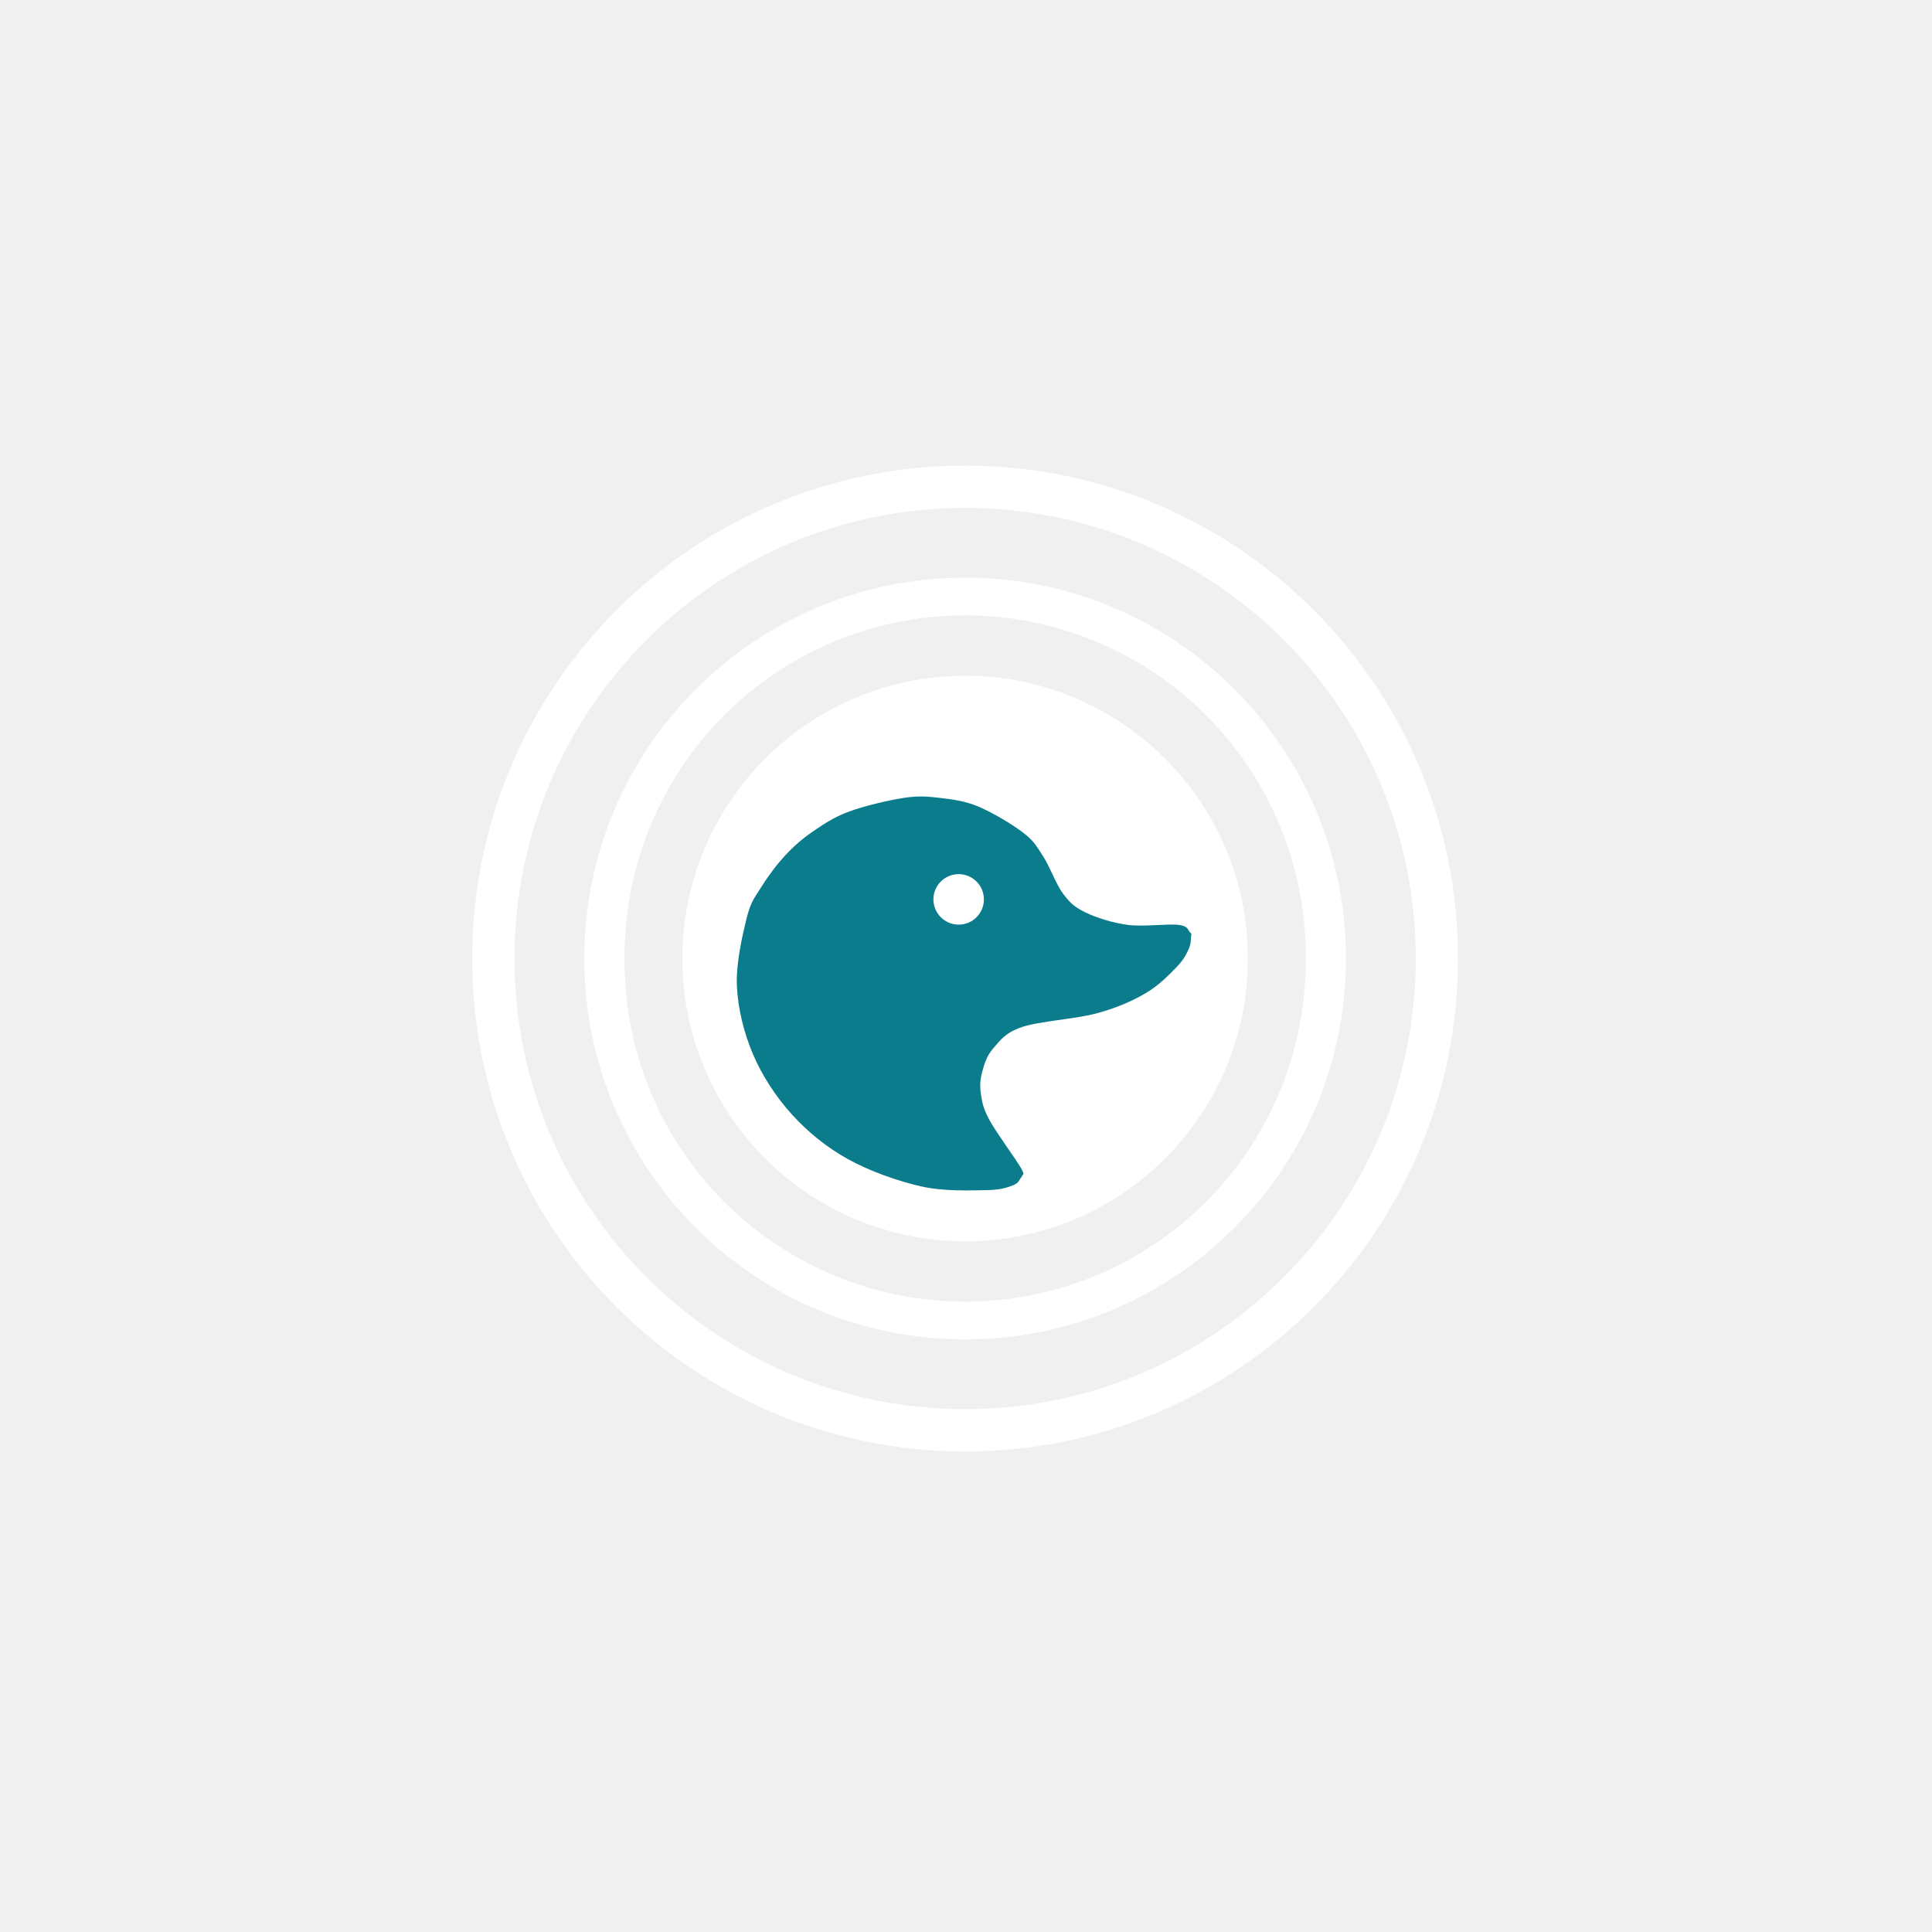
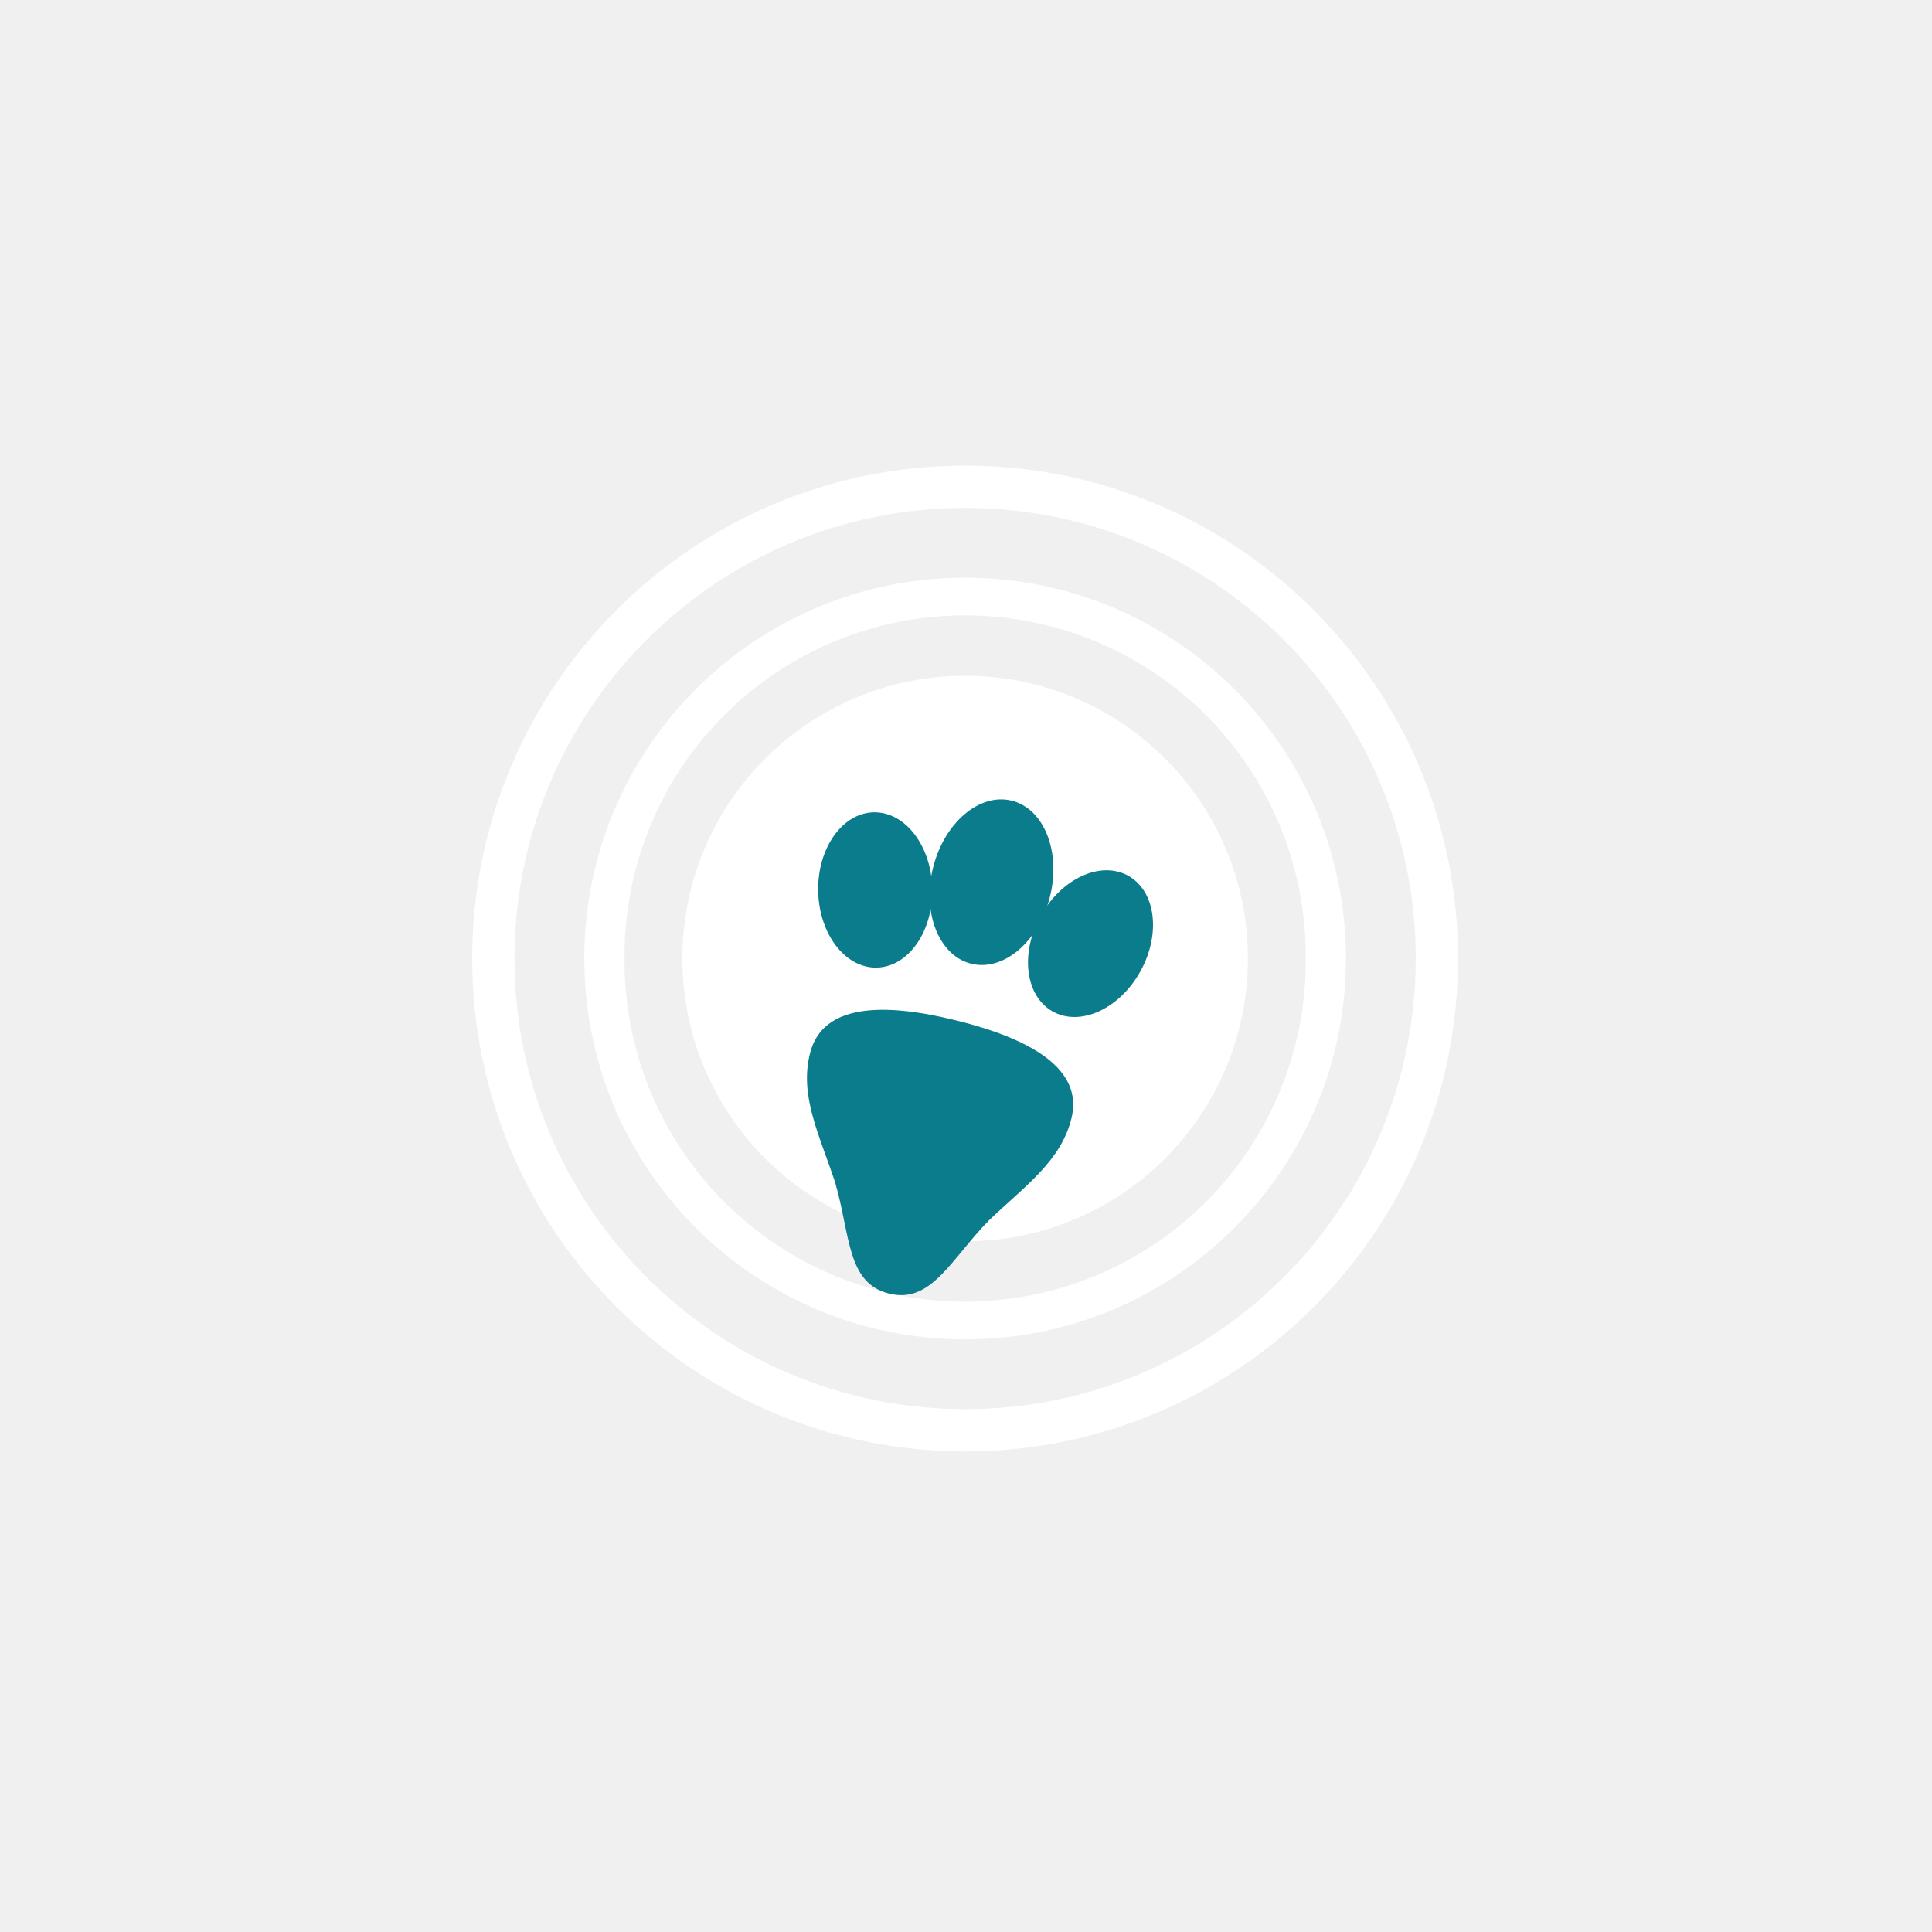
<svg xmlns="http://www.w3.org/2000/svg" width="1024" height="1024" viewBox="0 0 1024 1024">
  <g transform="translate(174.08 174.08)">
    <path d="M76.2 333.96 A261.25 261.25 0 1 0 598.71 333.96 A261.25 261.25 0 1 0 76.2 333.96 Z M98.62 333.96 A238.83 238.83 0 1 0 576.29 333.96 A238.83 238.83 0 1 0 98.62 333.96 Z" fill="#FFFFFF" fill-rule="evenodd" />
    <path d="M135.6 333.96 A201.85 201.85 0 1 0 539.31 333.96 A201.85 201.85 0 1 0 135.6 333.96 Z M156.92 333.96 A180.54 180.54 0 1 0 517.99 333.96 A180.54 180.54 0 1 0 156.92 333.96 Z" fill="#FFFFFF" fill-rule="evenodd" />
    <path d="M187.59 333.96 A149.87 149.87 0 1 0 487.33 333.96 A149.87 149.87 0 1 0 187.59 333.96 Z" fill="#FFFFFF" />
-     <path d="M275.88 256.08 C267.85 259.05 262.35 262.79 256.74 266.64 C251.13 270.49 246.73 274.34 242.22 279.18 C237.71 284.02 233.09 290.18 229.68 295.68 C226.27 301.18 223.96 303.38 221.76 312.18 C219.56 320.98 215.93 336.38 216.48 348.48 C217.03 360.58 220.22 373.45 225.06 384.78 C229.9 396.11 237.16 407.22 245.52 416.46 C253.88 425.7 263.78 433.84 275.22 440.22 C286.66 446.6 301.95 451.99 314.16 454.74 C326.37 457.49 340.34 456.83 348.48 456.72 C356.62 456.61 359.81 455.29 363 454.08 C366.19 452.87 366.08 451 367.62 449.46 C367.4 447.92 369.82 449.79 366.96 444.84 C364.1 439.89 353.98 426.25 350.46 419.76 C346.94 413.27 346.5 410.19 345.84 405.9 C345.18 401.61 345.4 398.09 346.5 394.02 C347.6 389.95 348.92 385.44 352.44 381.48 C355.96 377.52 358.49 373.34 367.62 370.26 C376.75 367.18 396.33 365.97 407.22 363 C418.11 360.03 425.92 356.51 432.96 352.44 C440 348.37 445.61 342.54 449.46 338.58 C453.31 334.62 454.74 331.65 456.06 328.68 C457.38 325.71 456.94 323.4 457.38 320.76 C455.18 319.22 456.39 316.91 450.78 316.14 C445.17 315.37 431.97 317.24 423.72 316.14 C415.47 315.04 407 312.29 401.28 309.54 C395.56 306.79 393.14 304.59 389.4 299.64 C385.66 294.69 382.36 285.23 378.84 279.84 C375.32 274.45 374 271.7 368.28 267.3 C362.56 262.9 351.89 256.52 344.52 253.44 C337.15 250.36 330.66 249.59 324.06 248.82 C317.46 248.05 312.95 247.61 304.92 248.82 C296.89 250.03 283.91 253.11 275.88 256.08 Z" fill="#0B7C8C" />
-     <circle cx="334.03" cy="302.61" r="13.38" fill="#FFFFFF" />
+     <g transform="translate(336.7 352.6) rotate(14) scale(4.2) translate(-54 -45)" fill="#0B7C8C">
+       <ellipse cx="40" cy="35" rx="7.2" ry="9.8" transform="rotate(-15 40 35)" />
+       <ellipse cx="54" cy="30.5" rx="7.6" ry="10.6" />
+       <ellipse cx="68" cy="35" rx="7.2" ry="9.8" transform="rotate(15 68 35)" />
+       <path d="M37 57C37 50.5 44.5 48.5 54 48.5S71 50.5 71 57c0 5.5-3.5 9.5-7 15-3.5 6-4.5 12-10 12s-6.5-6-10-12c-3.5-5.5-7-9.5-7-15Z" />
+     </g>
  </g>
</svg>
